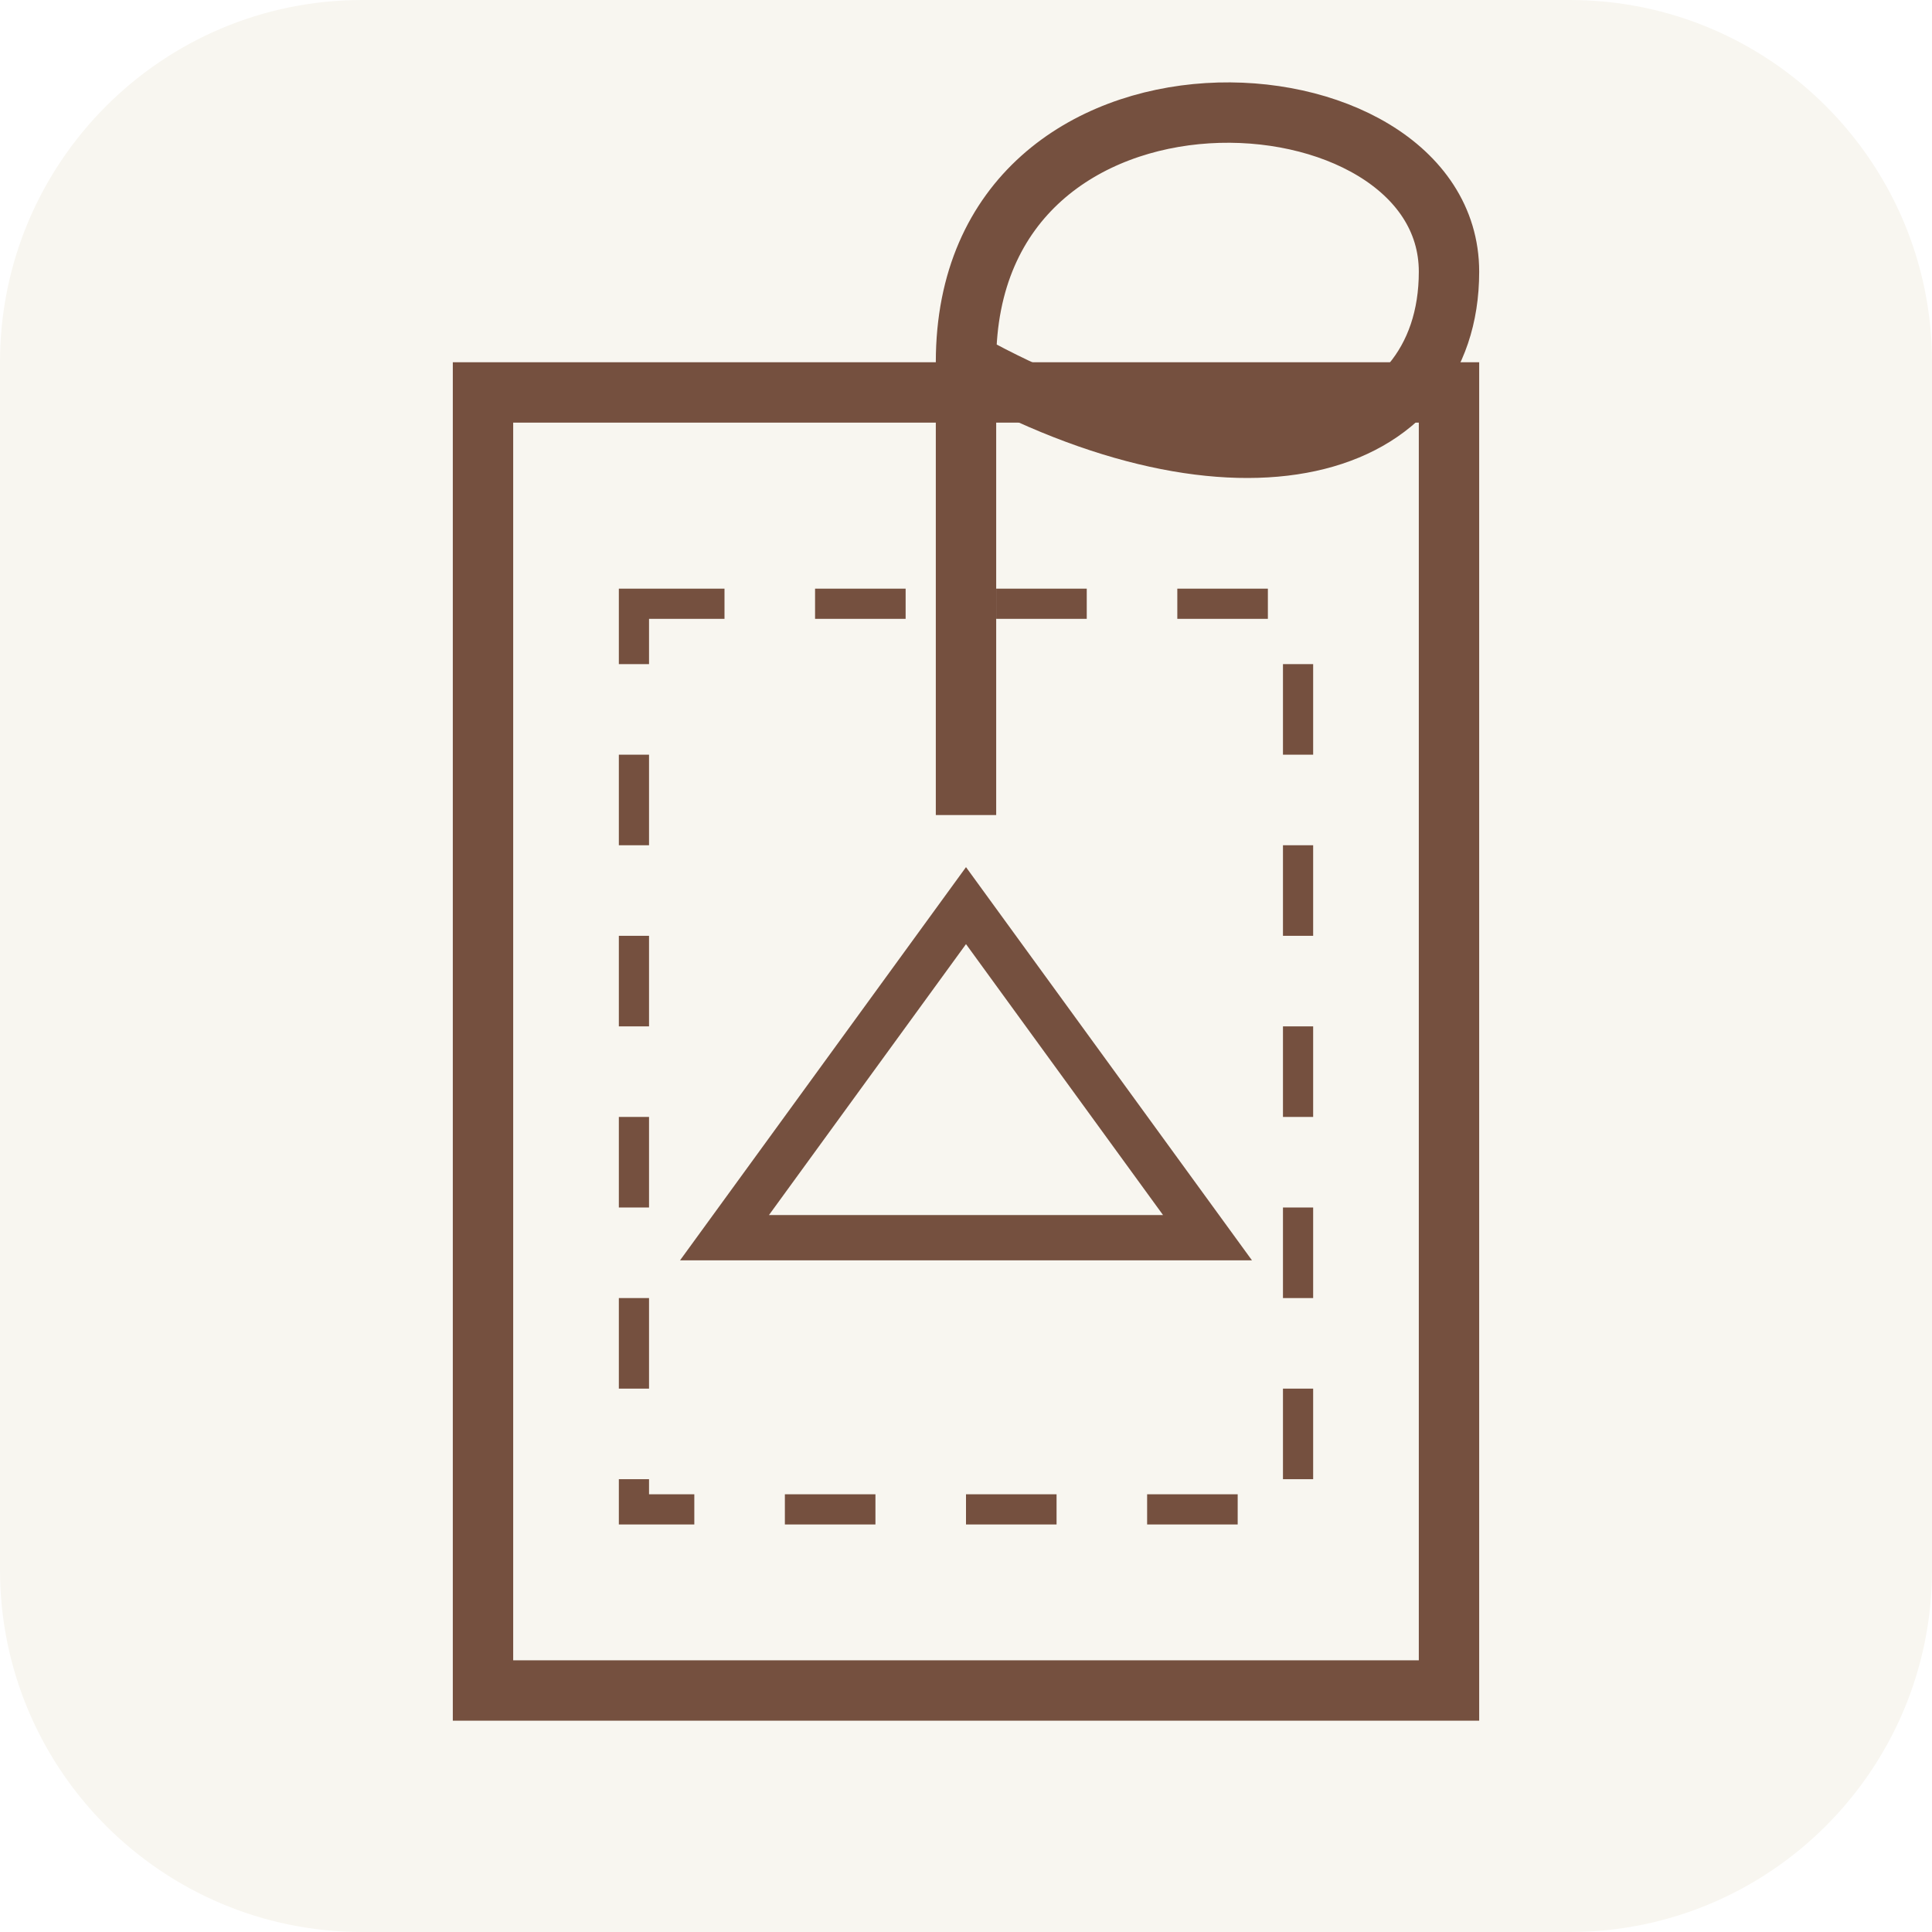
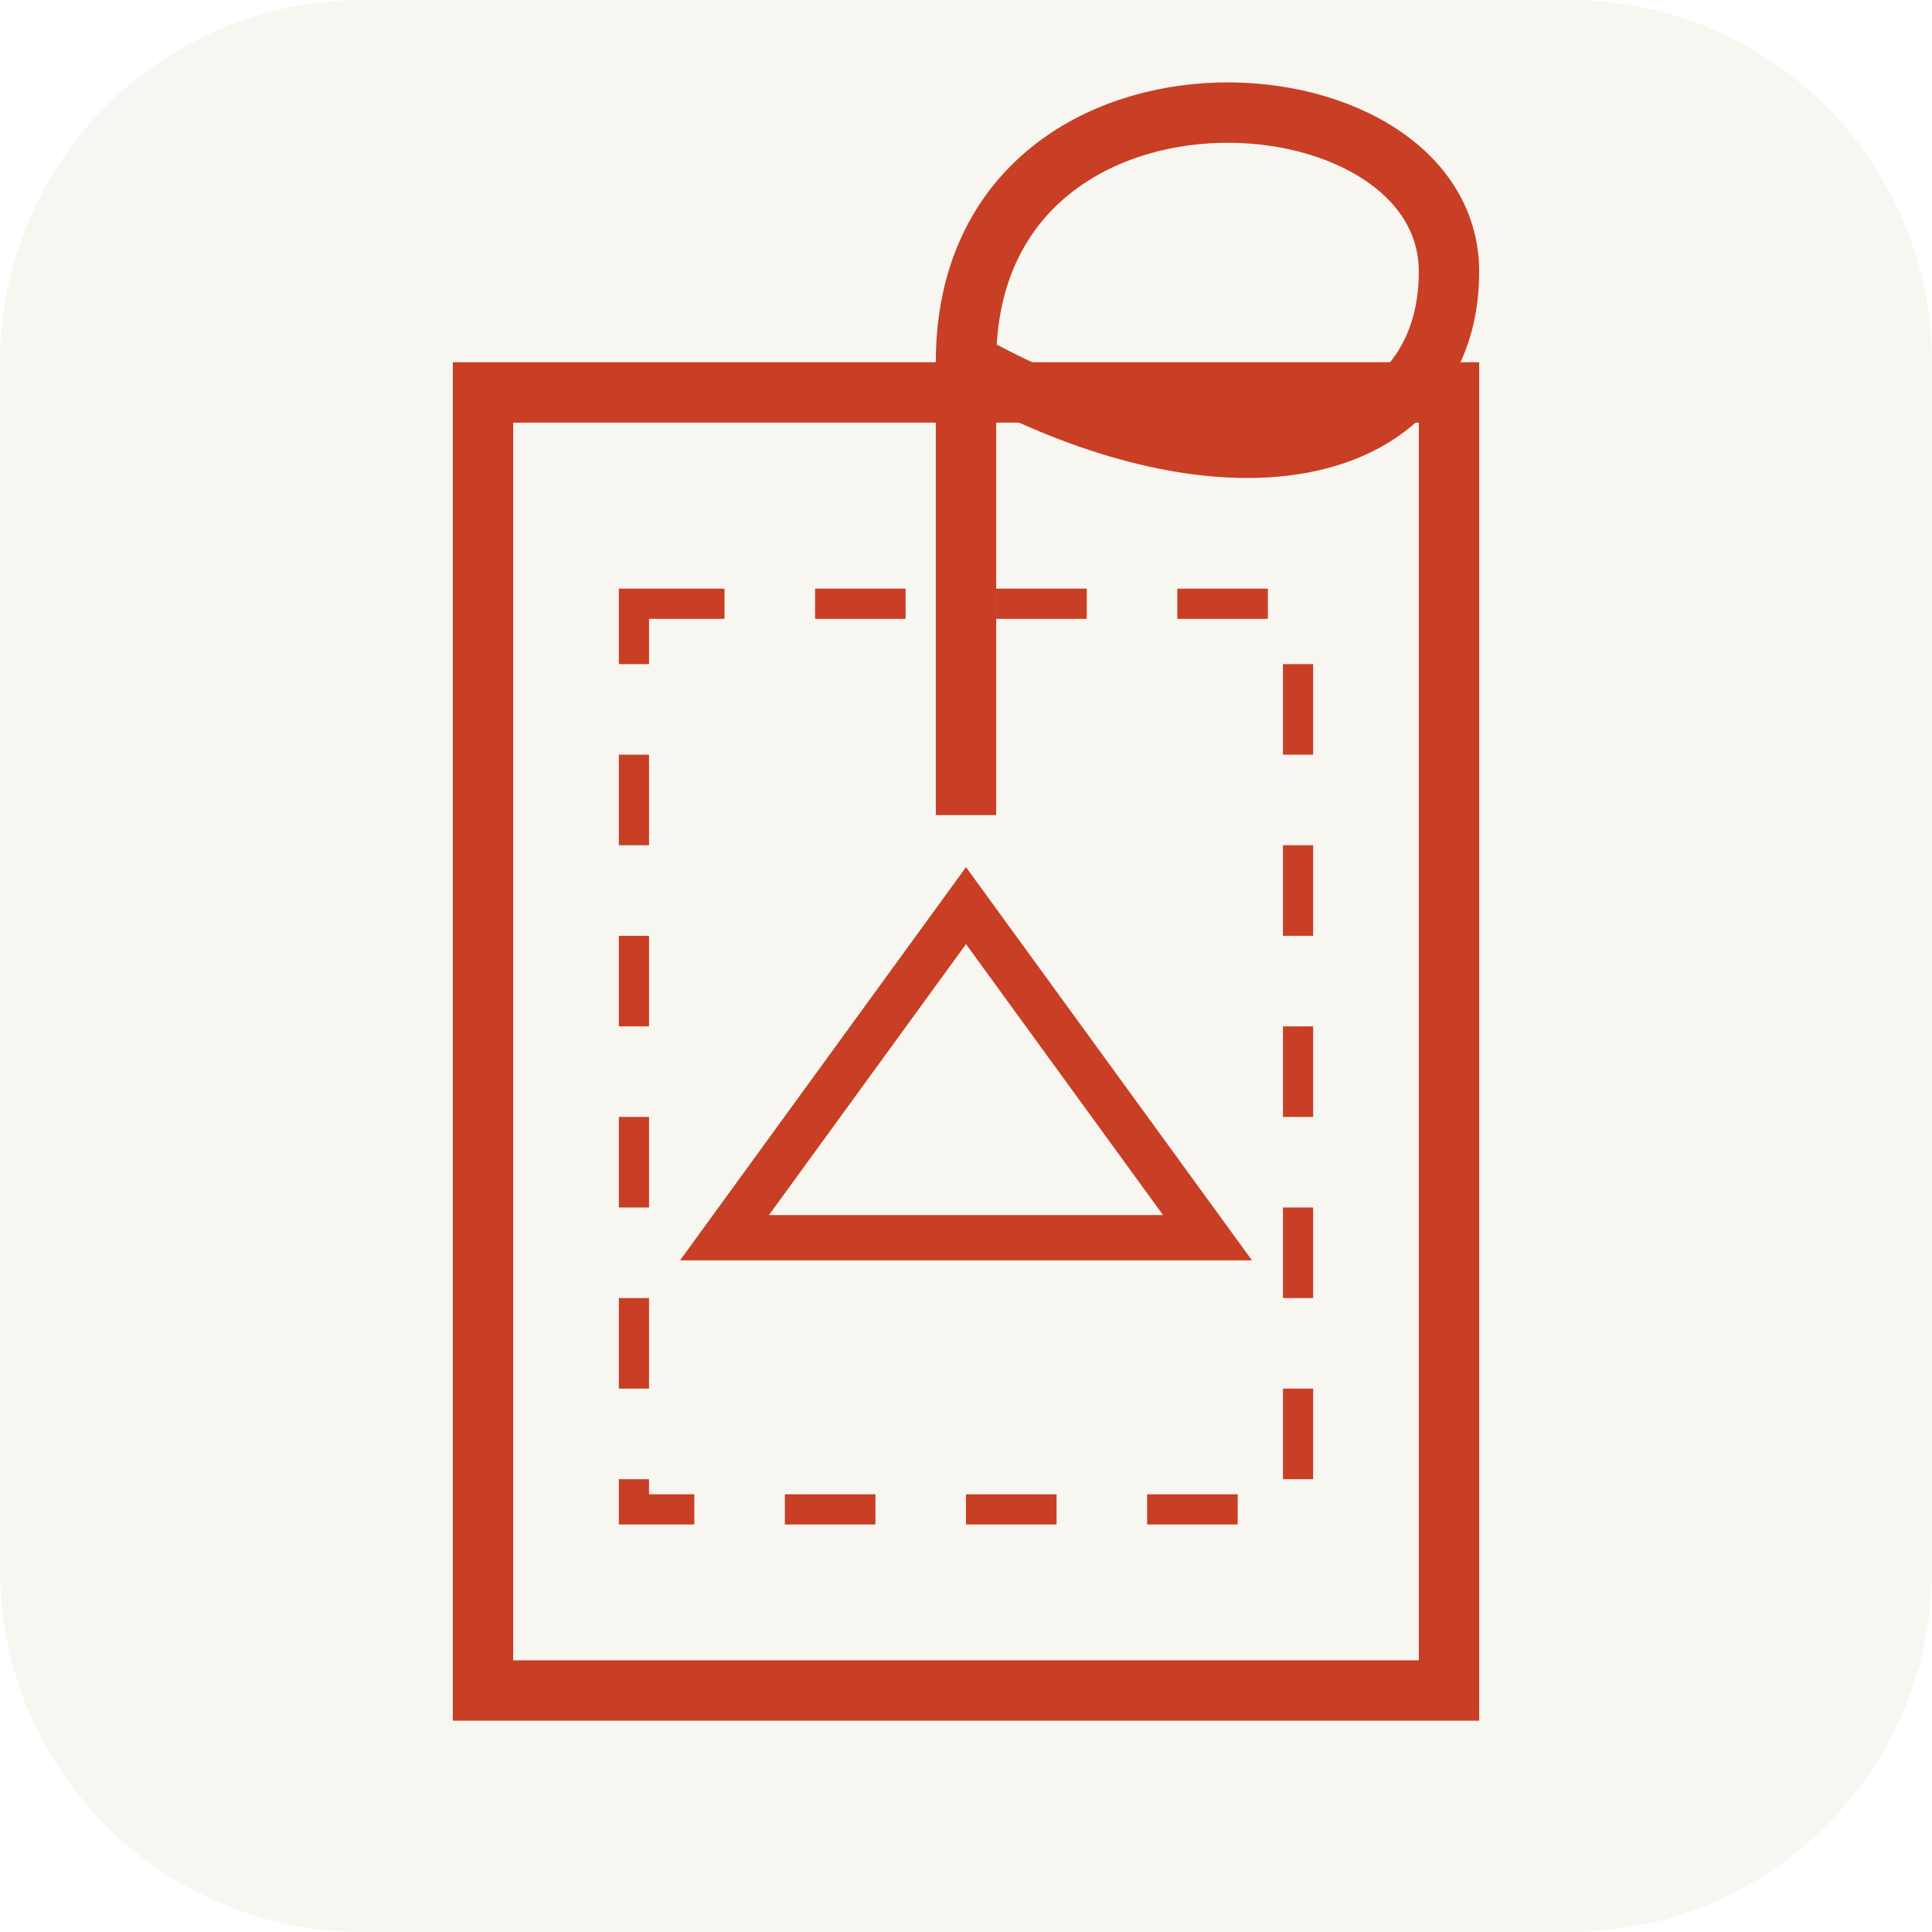
<svg xmlns="http://www.w3.org/2000/svg" viewBox="0 0 64 64">
  <rect width="64" height="64" rx="12" fill="#f8f6f0" />
-   <g fill="none" stroke="#75503f">
+   <g fill="none" stroke="#c83f25">
    <path d="M16 13h32v43H16Z" stroke-width="2" />
    <path d="M21 20h22v30H21Z" stroke-dasharray="3 3" />
    <path d="M32 27V12c0-11 16-10 16-3 0 6-7 8-16 3" stroke-width="2" />
    <path d="m24 41 8-11 8 11Z" stroke-width="1.5" />
  </g>
</svg>
